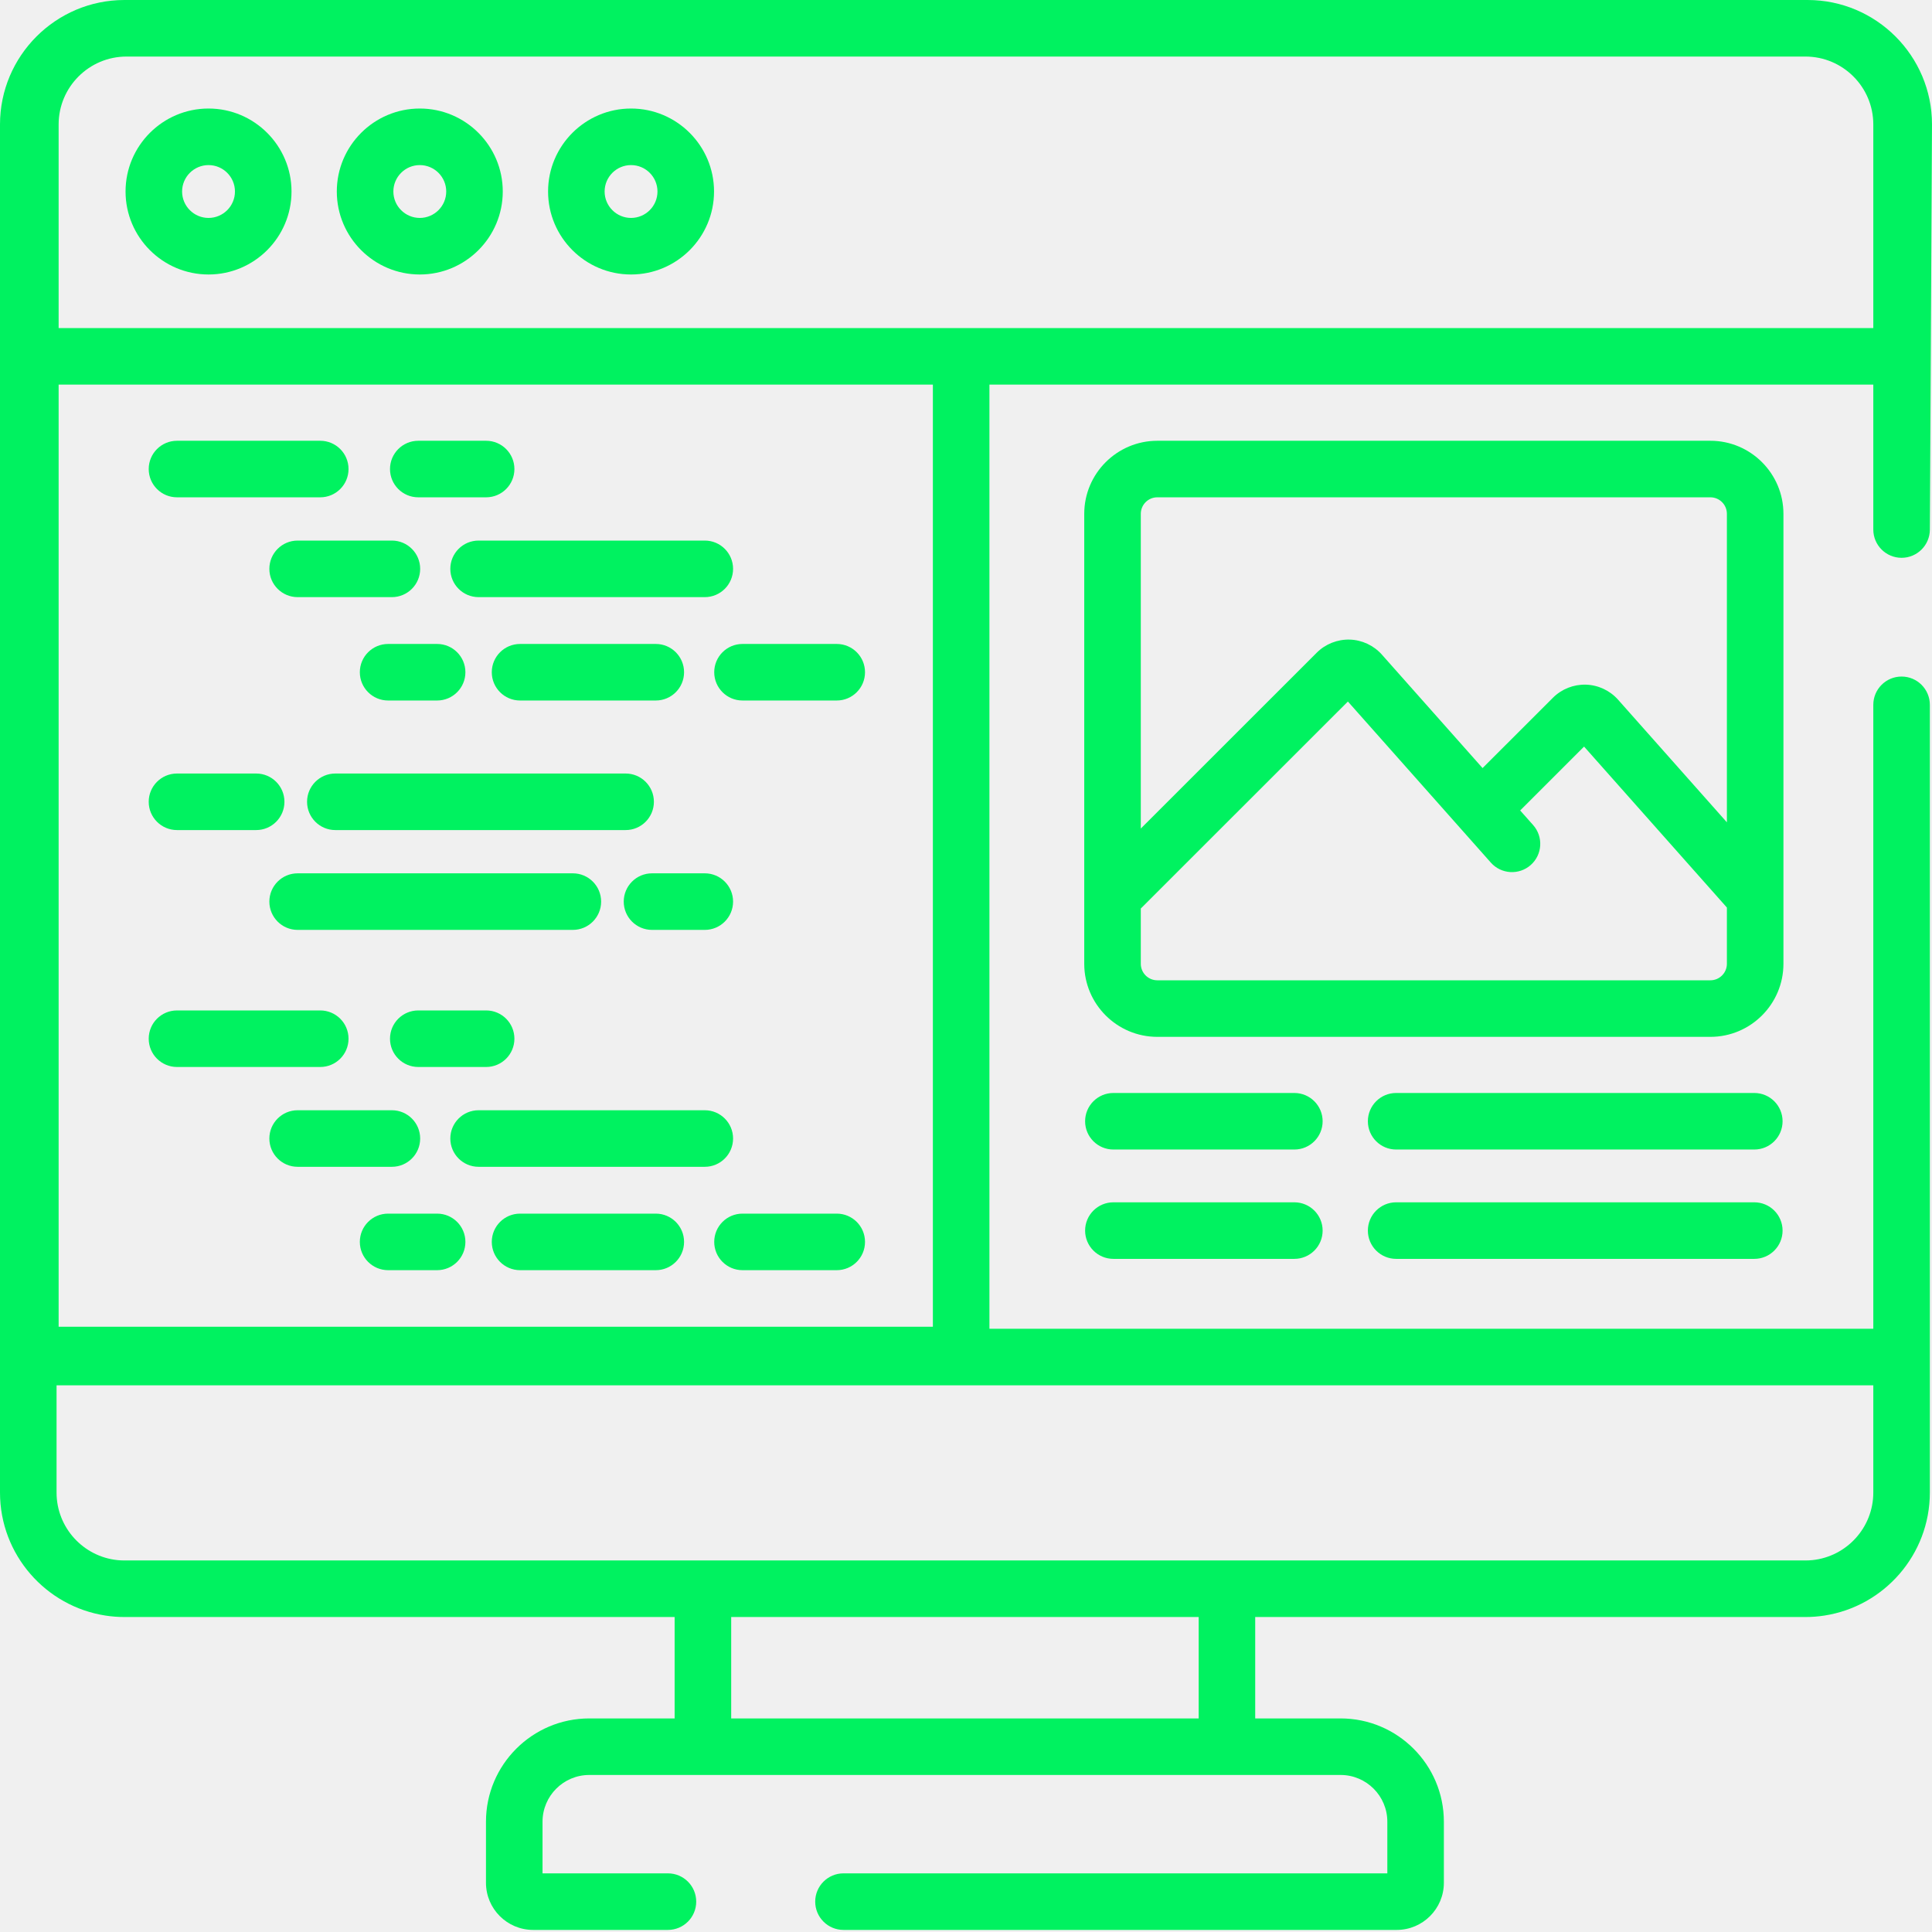
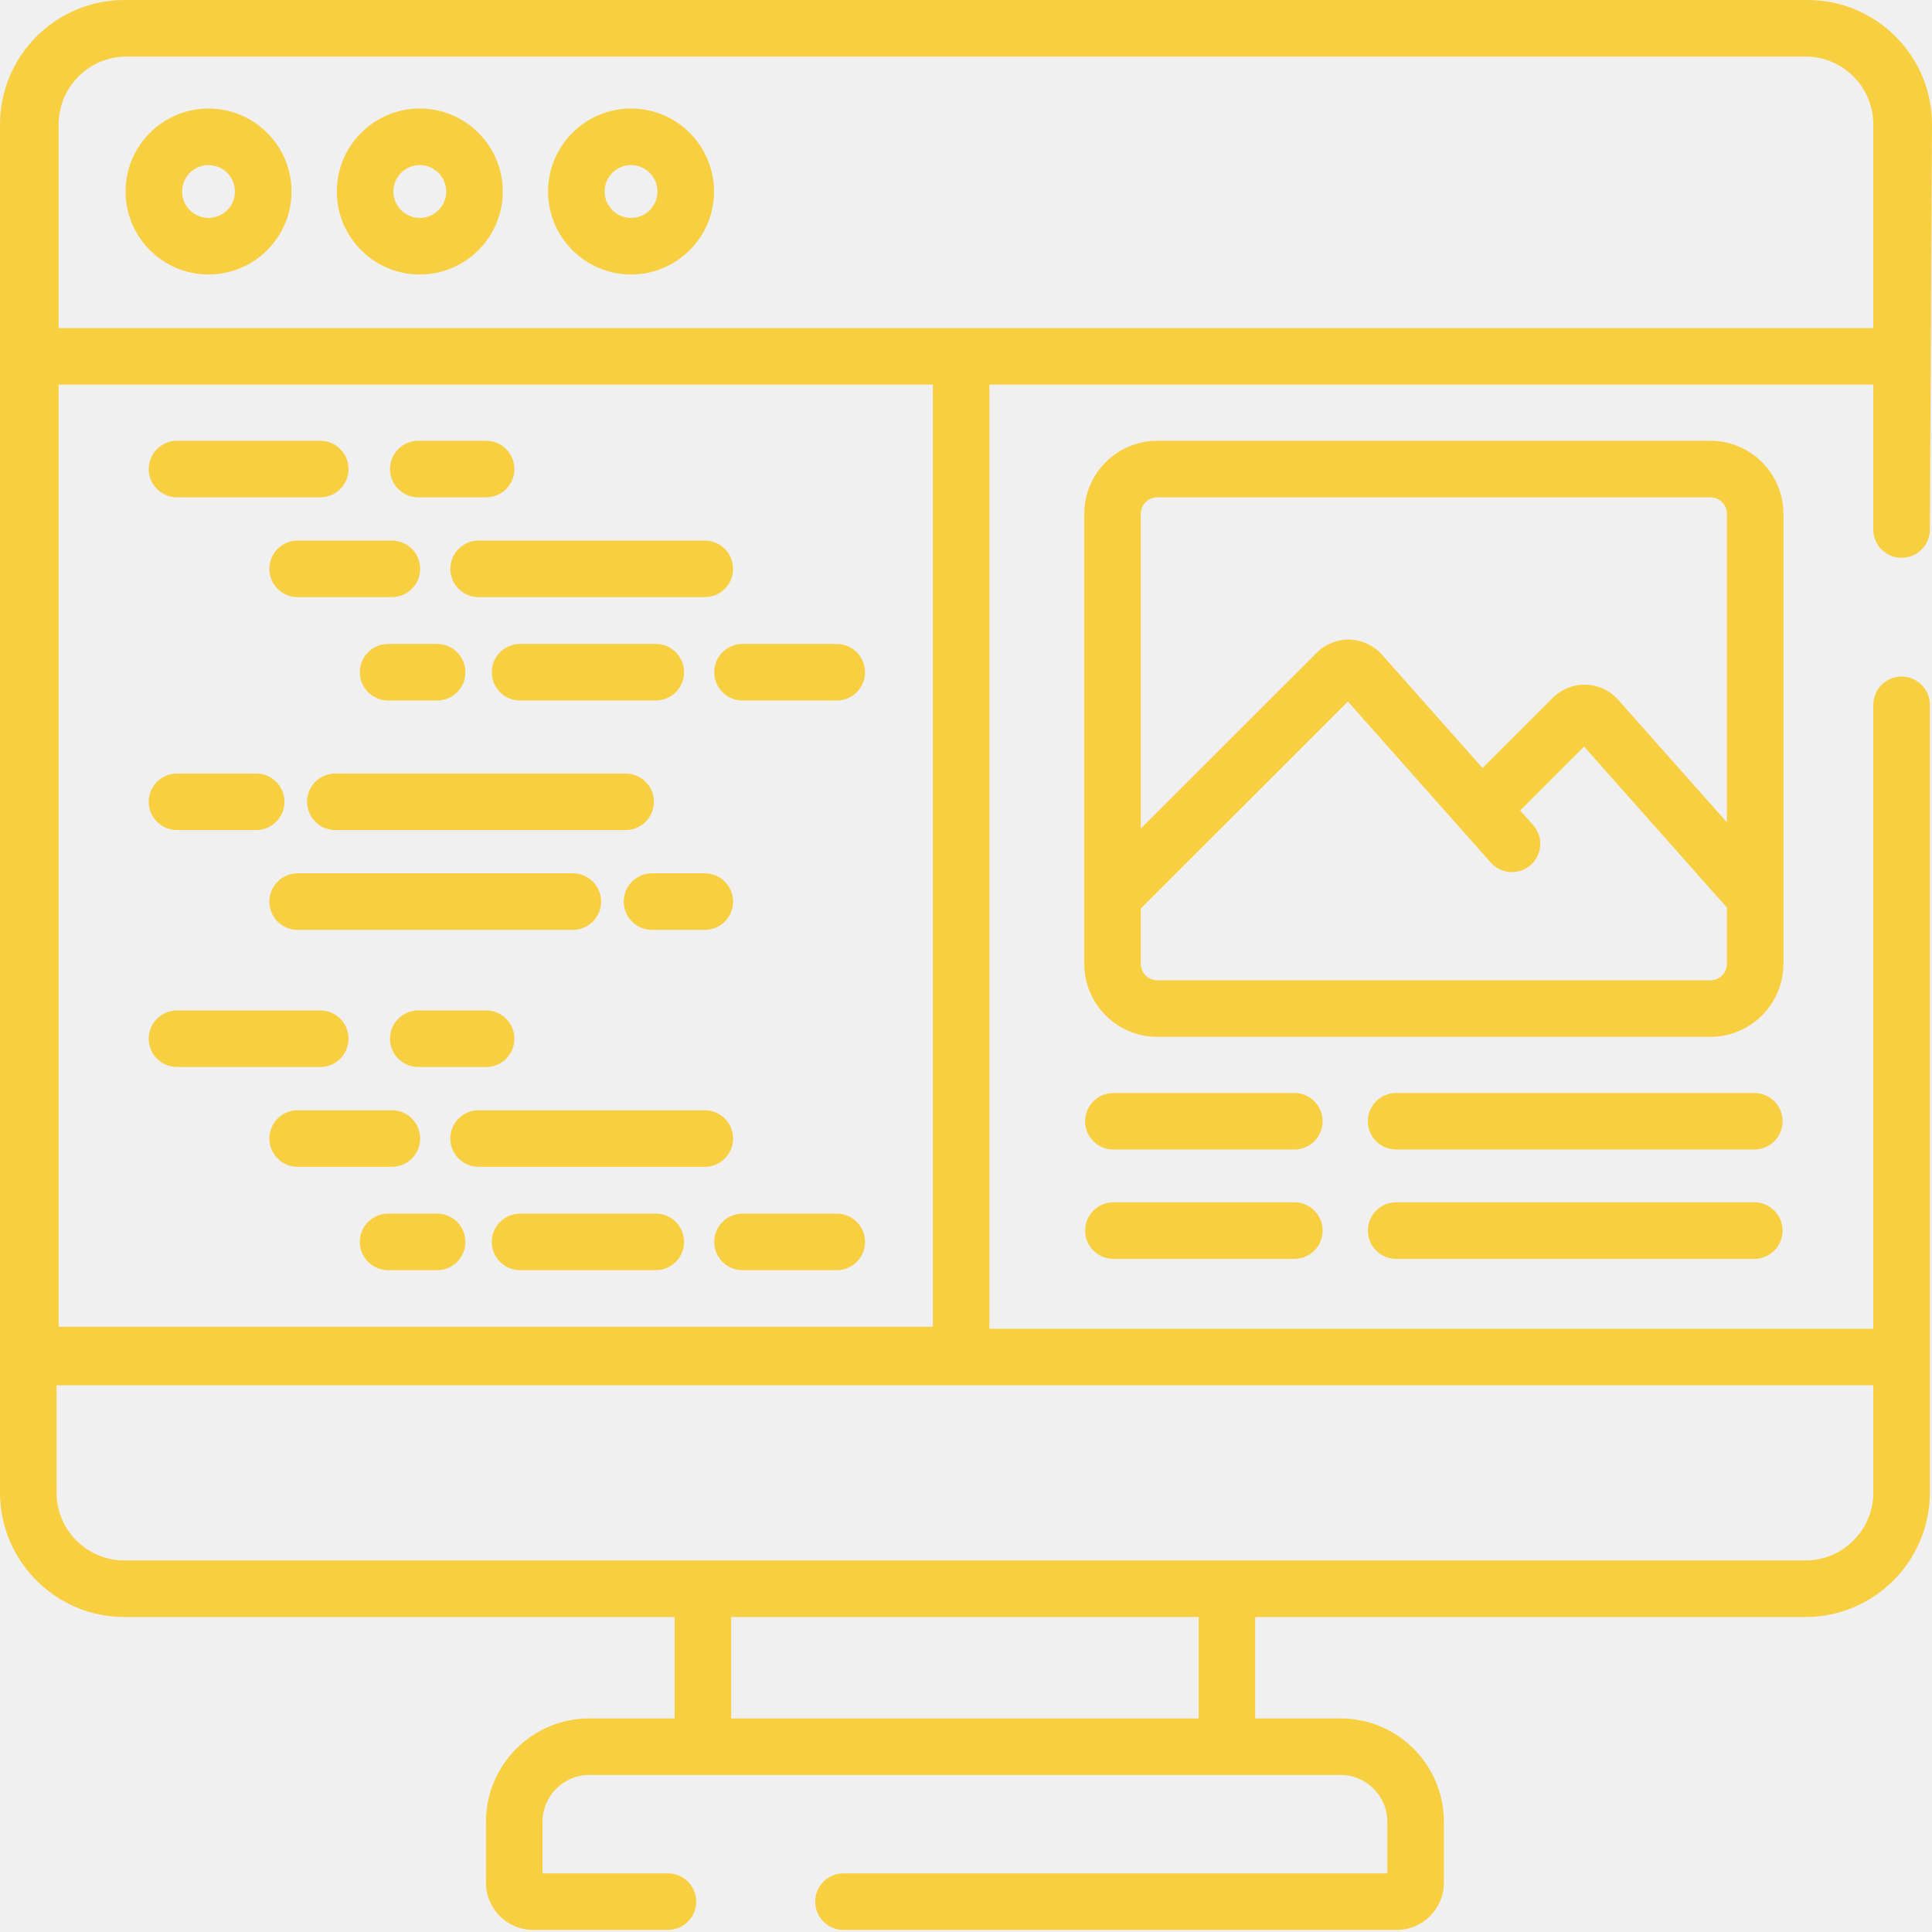
<svg xmlns="http://www.w3.org/2000/svg" width="512" height="512" viewBox="0 0 512 512" fill="none">
-   <g clip-path="url(#clip0)">
-     <path d="M55.262 28.762C43.137 28.762 33.273 38.629 33.273 50.75C33.273 62.875 43.137 72.742 55.262 72.742C67.387 72.742 77.254 62.875 77.254 50.75C77.254 38.629 67.387 28.762 55.262 28.762ZM55.262 57.754C51.402 57.754 48.258 54.613 48.258 50.75C48.258 46.891 51.402 43.75 55.262 43.75C59.125 43.75 62.266 46.891 62.266 50.75C62.266 54.613 59.125 57.754 55.262 57.754Z" fill="#00F260" />
-     <path d="M111.25 28.762C99.125 28.762 89.258 38.629 89.258 50.75C89.258 62.875 99.125 72.742 111.25 72.742C123.375 72.742 133.238 62.875 133.238 50.75C133.238 38.629 123.375 28.762 111.25 28.762ZM111.25 57.754C107.387 57.754 104.246 54.613 104.246 50.75C104.246 46.891 107.387 43.75 111.25 43.75C115.109 43.75 118.254 46.891 118.254 50.75C118.254 54.613 115.109 57.754 111.25 57.754Z" fill="#00F260" />
-     <path d="M167.234 28.762C155.109 28.762 145.246 38.629 145.246 50.75C145.246 62.875 155.109 72.742 167.234 72.742C179.359 72.742 189.227 62.875 189.227 50.75C189.227 38.629 179.359 28.762 167.234 28.762ZM167.234 57.754C163.375 57.754 160.23 54.613 160.23 50.75C160.23 46.891 163.375 43.75 167.234 43.75C171.098 43.75 174.238 46.891 174.238 50.75C174.238 54.613 171.098 57.754 167.234 57.754Z" fill="#00F260" />
-     <path d="M503.937 147.824C508.077 147.824 511.433 144.468 511.433 140.328L511.999 32.977C511.999 14.793 497.206 0 479.022 0H32.98C14.797 0 0 14.797 0 32.98V395.546C0 412.027 12.152 425.722 27.965 428.144C29.602 428.398 31.277 428.527 32.98 428.527H178.785V455.401H156.16C141.07 455.401 128.789 467.679 128.789 482.769V498.96C128.789 505.847 134.39 511.448 141.277 511.448H177.011C181.148 511.448 184.504 508.093 184.504 503.952C184.504 499.815 181.148 496.46 177.011 496.46H143.777V482.769C143.777 475.94 149.332 470.386 156.16 470.386H355.273C362.101 470.386 367.656 475.94 367.656 482.769V496.46H223.531C219.394 496.46 216.039 499.815 216.039 503.952C216.039 508.093 219.394 511.448 223.531 511.448H370.152C377.038 511.448 382.64 505.847 382.64 498.96V482.769C382.64 467.679 370.363 455.401 355.269 455.401H332.644V428.527H478.452C480.155 428.527 481.831 428.398 483.464 428.144C499.28 425.722 511.429 412.027 511.429 395.546V186.789C511.429 182.648 508.077 179.293 503.937 179.293C499.8 179.293 496.444 182.648 496.444 186.789V352.136H262.21V101.929H496.444V140.328C496.444 144.468 499.8 147.824 503.937 147.824V147.824ZM15.539 101.929H247.222V351.597H15.539V101.929ZM317.66 455.401H193.773V428.527H317.66V455.401ZM496.444 367.124V395.546C496.444 404.847 489.351 412.523 480.288 413.448C479.683 413.507 479.073 413.538 478.452 413.538H32.98C32.359 413.538 31.746 413.507 31.145 413.448C22.082 412.523 14.988 404.847 14.988 395.546V367.124H496.444ZM254.718 86.941H15.539V32.977C15.539 23.058 23.609 14.988 33.531 14.988H478.452C488.374 14.988 496.444 23.058 496.444 32.98V86.941H254.718Z" fill="#00F260" />
-     <path d="M46.906 131.793H84.871C89.008 131.793 92.363 128.441 92.363 124.301C92.363 120.164 89.008 116.809 84.871 116.809H46.906C42.766 116.809 39.41 120.164 39.41 124.301C39.41 128.441 42.766 131.793 46.906 131.793Z" fill="#00F260" />
-     <path d="M110.848 131.793H128.832C132.969 131.793 136.324 128.441 136.324 124.301C136.324 120.164 132.969 116.809 128.832 116.809H110.848C106.707 116.809 103.355 120.164 103.355 124.301C103.355 128.441 106.707 131.793 110.848 131.793Z" fill="#00F260" />
-     <path d="M103.852 143.258H78.875C74.738 143.258 71.383 146.613 71.383 150.754C71.383 154.891 74.738 158.246 78.875 158.246H103.852C107.992 158.246 111.348 154.891 111.348 150.754C111.348 146.613 107.992 143.258 103.852 143.258Z" fill="#00F260" />
-     <path d="M221.746 170.656H196.77C192.633 170.656 189.277 174.012 189.277 178.148C189.277 182.285 192.633 185.641 196.77 185.641H221.746C225.887 185.641 229.238 182.285 229.238 178.148C229.238 174.012 225.887 170.656 221.746 170.656Z" fill="#00F260" />
-     <path d="M119.34 150.754C119.34 154.891 122.695 158.246 126.832 158.246H186.777C190.918 158.246 194.273 154.891 194.273 150.754C194.273 146.613 190.918 143.258 186.777 143.258H126.832C122.695 143.258 119.34 146.613 119.34 150.754Z" fill="#00F260" />
-     <path d="M95.359 178.148C95.359 182.285 98.715 185.641 102.855 185.641H115.844C119.98 185.641 123.336 182.285 123.336 178.148C123.336 174.012 119.98 170.656 115.844 170.656H102.855C98.715 170.656 95.359 174.012 95.359 178.148Z" fill="#00F260" />
-     <path d="M173.789 185.641C177.93 185.641 181.285 182.285 181.285 178.148C181.285 174.012 177.93 170.656 173.789 170.656H137.824C133.684 170.656 130.328 174.012 130.328 178.148C130.328 182.285 133.684 185.641 137.824 185.641H173.789Z" fill="#00F260" />
-     <path d="M92.363 275.27C92.363 271.129 89.008 267.777 84.871 267.777H46.906C42.766 267.777 39.41 271.129 39.41 275.27C39.41 279.406 42.766 282.762 46.906 282.762H84.871C89.008 282.762 92.363 279.406 92.363 275.27Z" fill="#00F260" />
-     <path d="M110.848 267.777C106.707 267.777 103.355 271.129 103.355 275.27C103.355 279.406 106.707 282.762 110.848 282.762H128.832C132.969 282.762 136.324 279.406 136.324 275.27C136.324 271.129 132.969 267.777 128.832 267.777H110.848Z" fill="#00F260" />
-     <path d="M111.348 301.719C111.348 297.582 107.992 294.227 103.852 294.227H78.875C74.738 294.227 71.383 297.582 71.383 301.719C71.383 305.859 74.738 309.215 78.875 309.215H103.852C107.992 309.215 111.348 305.859 111.348 301.719Z" fill="#00F260" />
-     <path d="M115.844 321.625H102.855C98.715 321.625 95.359 324.977 95.359 329.117C95.359 333.254 98.715 336.609 102.855 336.609H115.844C119.98 336.609 123.336 333.254 123.336 329.117C123.336 324.977 119.98 321.625 115.844 321.625Z" fill="#00F260" />
-     <path d="M221.746 321.625H196.77C192.633 321.625 189.277 324.977 189.277 329.117C189.277 333.254 192.633 336.609 196.77 336.609H221.746C225.887 336.609 229.238 333.254 229.238 329.117C229.238 324.977 225.887 321.625 221.746 321.625Z" fill="#00F260" />
-     <path d="M194.273 301.719C194.273 297.582 190.918 294.227 186.777 294.227H126.832C122.695 294.227 119.34 297.582 119.34 301.719C119.34 305.859 122.695 309.215 126.832 309.215H186.777C190.918 309.215 194.273 305.859 194.273 301.719Z" fill="#00F260" />
-     <path d="M173.789 321.625H137.824C133.684 321.625 130.328 324.977 130.328 329.117C130.328 333.254 133.684 336.609 137.824 336.609H173.789C177.93 336.609 181.285 333.254 181.285 329.117C181.285 324.977 177.93 321.625 173.789 321.625Z" fill="#00F260" />
-     <path d="M46.906 219.977H67.887C72.023 219.977 75.379 216.621 75.379 212.484C75.379 208.344 72.023 204.992 67.887 204.992H46.906C42.766 204.992 39.41 208.344 39.41 212.484C39.41 216.621 42.766 219.977 46.906 219.977Z" fill="#00F260" />
-     <path d="M173.289 212.484C173.289 208.344 169.938 204.992 165.797 204.992H88.867C84.731 204.992 81.375 208.344 81.375 212.484C81.375 216.621 84.731 219.977 88.867 219.977H165.797C169.938 219.977 173.289 216.621 173.289 212.484Z" fill="#00F260" />
-     <path d="M159.305 238.934C159.305 234.797 155.949 231.441 151.809 231.441H78.875C74.738 231.441 71.383 234.797 71.383 238.934C71.383 243.074 74.738 246.43 78.875 246.43H151.809C155.949 246.43 159.305 243.074 159.305 238.934Z" fill="#00F260" />
-     <path d="M172.793 246.43H186.777C190.918 246.43 194.273 243.074 194.273 238.934C194.273 234.797 190.918 231.441 186.777 231.441H172.793C168.652 231.441 165.297 234.797 165.297 238.934C165.297 243.074 168.652 246.43 172.793 246.43Z" fill="#00F260" />
-     <path d="M343.016 289.652H295.062C290.922 289.652 287.566 293.008 287.566 297.145C287.566 301.285 290.922 304.637 295.062 304.637H343.016C347.156 304.637 350.512 301.285 350.512 297.145C350.512 293.008 347.156 289.652 343.016 289.652Z" fill="#00F260" />
-     <path d="M464.906 289.652H369.992C365.855 289.652 362.5 293.008 362.5 297.145C362.5 301.285 365.855 304.637 369.992 304.637H464.906C469.047 304.637 472.402 301.285 472.402 297.145C472.402 293.008 469.047 289.652 464.906 289.652Z" fill="#00F260" />
-     <path d="M343.016 318.625H295.062C290.922 318.625 287.566 321.98 287.566 326.121C287.566 330.258 290.922 333.613 295.062 333.613H343.016C347.156 333.613 350.512 330.258 350.512 326.121C350.512 321.98 347.156 318.625 343.016 318.625Z" fill="#00F260" />
-     <path d="M464.906 318.625H369.992C365.855 318.625 362.5 321.98 362.5 326.121C362.5 330.258 365.855 333.613 369.992 333.613H464.906C469.047 333.613 472.402 330.258 472.402 326.121C472.402 321.98 469.047 318.625 464.906 318.625Z" fill="#00F260" />
-     <path d="M472.629 136.172C472.629 125.496 463.945 116.809 453.27 116.809H306.699C296.023 116.809 287.336 125.496 287.336 136.172V237.656V237.664V255.414C287.336 266.09 296.023 274.777 306.699 274.777H453.27C463.945 274.777 472.629 266.09 472.629 255.414V136.172ZM457.645 255.414C457.645 257.828 455.68 259.789 453.27 259.789H306.699C304.285 259.789 302.324 257.828 302.324 255.414V240.766L357.207 185.91L395.086 228.598C397.832 231.695 402.57 231.977 405.664 229.23C408.762 226.484 409.043 221.75 406.297 218.652L402.859 214.781L419.797 197.852L457.645 240.508V255.414ZM457.645 217.926L428.805 185.426C426.645 182.992 423.539 181.539 420.285 181.441C417.016 181.348 413.844 182.609 411.543 184.91L392.895 203.547L366.215 173.484C364.055 171.047 360.949 169.594 357.695 169.5C354.445 169.41 351.254 170.664 348.953 172.965L302.324 219.574V136.172C302.324 133.758 304.285 131.793 306.699 131.793H453.27C455.684 131.793 457.645 133.758 457.645 136.172V217.926Z" fill="#00F260" />
-   </g>
-   <defs>
-     <clipPath id="clip0">
-       <rect width="512" height="512" fill="white" />
-     </clipPath>
-   </defs>
+   <path d="M55.262 28.762C43.137 28.762 33.273 38.629 33.273 50.75C33.273 62.875 43.137 72.742 55.262 72.742C67.387 72.742 77.254 62.875 77.254 50.75C77.254 38.629 67.387 28.762 55.262 28.762ZM55.262 57.754C51.402 57.754 48.258 54.613 48.258 50.75C48.258 46.891 51.402 43.75 55.262 43.75C59.125 43.75 62.266 46.891 62.266 50.75C62.266 54.613 59.125 57.754 55.262 57.754Z" fill="#F8CF40" />
+   <path d="M111.25 28.762C99.125 28.762 89.258 38.629 89.258 50.75C89.258 62.875 99.125 72.742 111.25 72.742C123.375 72.742 133.238 62.875 133.238 50.75C133.238 38.629 123.375 28.762 111.25 28.762ZM111.25 57.754C107.387 57.754 104.246 54.613 104.246 50.75C104.246 46.891 107.387 43.75 111.25 43.75C115.109 43.75 118.254 46.891 118.254 50.75C118.254 54.613 115.109 57.754 111.25 57.754Z" fill="#F8CF40" />
+   <path d="M167.234 28.762C155.109 28.762 145.246 38.629 145.246 50.75C145.246 62.875 155.109 72.742 167.234 72.742C179.359 72.742 189.227 62.875 189.227 50.75C189.227 38.629 179.359 28.762 167.234 28.762ZM167.234 57.754C163.375 57.754 160.23 54.613 160.23 50.75C160.23 46.891 163.375 43.75 167.234 43.75C171.098 43.75 174.238 46.891 174.238 50.75C174.238 54.613 171.098 57.754 167.234 57.754Z" fill="#F8CF40" />
+   <path d="M503.937 147.824C508.077 147.824 511.433 144.468 511.433 140.328L511.999 32.977C511.999 14.793 497.206 0 479.022 0H32.98C14.797 0 0 14.797 0 32.98V395.546C0 412.027 12.152 425.722 27.965 428.144C29.602 428.398 31.277 428.527 32.98 428.527H178.785V455.401H156.16C141.07 455.401 128.789 467.679 128.789 482.769V498.96C128.789 505.847 134.39 511.448 141.277 511.448H177.011C181.148 511.448 184.504 508.093 184.504 503.952C184.504 499.815 181.148 496.46 177.011 496.46H143.777V482.769C143.777 475.94 149.332 470.386 156.16 470.386H355.273C362.101 470.386 367.656 475.94 367.656 482.769V496.46H223.531C219.394 496.46 216.039 499.815 216.039 503.952C216.039 508.093 219.394 511.448 223.531 511.448H370.152C377.038 511.448 382.64 505.847 382.64 498.96V482.769C382.64 467.679 370.363 455.401 355.269 455.401H332.644V428.527H478.452C480.155 428.527 481.831 428.398 483.464 428.144C499.28 425.722 511.429 412.027 511.429 395.546V186.789C511.429 182.648 508.077 179.293 503.937 179.293C499.8 179.293 496.444 182.648 496.444 186.789V352.136H262.21V101.929H496.444V140.328C496.444 144.468 499.8 147.824 503.937 147.824ZM15.539 101.929H247.222V351.597H15.539V101.929ZM317.66 455.401H193.773V428.527H317.66V455.401ZM496.444 367.124V395.546C496.444 404.847 489.351 412.523 480.288 413.448C479.683 413.507 479.073 413.538 478.452 413.538H32.98C32.359 413.538 31.746 413.507 31.145 413.448C22.082 412.523 14.988 404.847 14.988 395.546V367.124H496.444ZM254.718 86.941H15.539V32.977C15.539 23.058 23.609 14.988 33.531 14.988H478.452C488.374 14.988 496.444 23.058 496.444 32.98V86.941H254.718Z" fill="#F8CF40" />
+   <path d="M46.906 131.793H84.871C89.008 131.793 92.363 128.441 92.363 124.301C92.363 120.164 89.008 116.809 84.871 116.809H46.906C42.766 116.809 39.41 120.164 39.41 124.301C39.41 128.441 42.766 131.793 46.906 131.793Z" fill="#F8CF40" />
+   <path d="M110.848 131.793H128.832C132.969 131.793 136.324 128.441 136.324 124.301C136.324 120.164 132.969 116.809 128.832 116.809H110.848C106.707 116.809 103.355 120.164 103.355 124.301C103.355 128.441 106.707 131.793 110.848 131.793Z" fill="#F8CF40" />
+   <path d="M103.852 143.258H78.875C74.738 143.258 71.383 146.613 71.383 150.754C71.383 154.891 74.738 158.246 78.875 158.246H103.852C107.992 158.246 111.348 154.891 111.348 150.754C111.348 146.613 107.992 143.258 103.852 143.258Z" fill="#F8CF40" />
+   <path d="M221.746 170.656H196.77C192.633 170.656 189.277 174.012 189.277 178.148C189.277 182.285 192.633 185.641 196.77 185.641H221.746C225.887 185.641 229.238 182.285 229.238 178.148C229.238 174.012 225.887 170.656 221.746 170.656Z" fill="#F8CF40" />
+   <path d="M119.34 150.754C119.34 154.891 122.695 158.246 126.832 158.246H186.777C190.918 158.246 194.273 154.891 194.273 150.754C194.273 146.613 190.918 143.258 186.777 143.258H126.832C122.695 143.258 119.34 146.613 119.34 150.754Z" fill="#F8CF40" />
+   <path d="M95.359 178.148C95.359 182.285 98.715 185.641 102.855 185.641H115.844C119.98 185.641 123.336 182.285 123.336 178.148C123.336 174.012 119.98 170.656 115.844 170.656H102.855C98.715 170.656 95.359 174.012 95.359 178.148Z" fill="#F8CF40" />
+   <path d="M173.789 185.641C177.93 185.641 181.285 182.285 181.285 178.148C181.285 174.012 177.93 170.656 173.789 170.656H137.824C133.684 170.656 130.328 174.012 130.328 178.148C130.328 182.285 133.684 185.641 137.824 185.641H173.789Z" fill="#F8CF40" />
+   <path d="M92.363 275.27C92.363 271.129 89.008 267.777 84.871 267.777H46.906C42.766 267.777 39.41 271.129 39.41 275.27C39.41 279.406 42.766 282.762 46.906 282.762H84.871C89.008 282.762 92.363 279.406 92.363 275.27Z" fill="#F8CF40" />
+   <path d="M110.848 267.777C106.707 267.777 103.355 271.129 103.355 275.27C103.355 279.406 106.707 282.762 110.848 282.762H128.832C132.969 282.762 136.324 279.406 136.324 275.27C136.324 271.129 132.969 267.777 128.832 267.777H110.848Z" fill="#F8CF40" />
+   <path d="M111.348 301.719C111.348 297.582 107.992 294.227 103.852 294.227H78.875C74.738 294.227 71.383 297.582 71.383 301.719C71.383 305.859 74.738 309.215 78.875 309.215H103.852C107.992 309.215 111.348 305.859 111.348 301.719Z" fill="#F8CF40" />
+   <path d="M115.844 321.625H102.855C98.715 321.625 95.359 324.977 95.359 329.117C95.359 333.254 98.715 336.609 102.855 336.609H115.844C119.98 336.609 123.336 333.254 123.336 329.117C123.336 324.977 119.98 321.625 115.844 321.625Z" fill="#F8CF40" />
+   <path d="M221.746 321.625H196.77C192.633 321.625 189.277 324.977 189.277 329.117C189.277 333.254 192.633 336.609 196.77 336.609H221.746C225.887 336.609 229.238 333.254 229.238 329.117C229.238 324.977 225.887 321.625 221.746 321.625Z" fill="#F8CF40" />
+   <path d="M194.273 301.719C194.273 297.582 190.918 294.227 186.777 294.227H126.832C122.695 294.227 119.34 297.582 119.34 301.719C119.34 305.859 122.695 309.215 126.832 309.215H186.777C190.918 309.215 194.273 305.859 194.273 301.719Z" fill="#F8CF40" />
+   <path d="M173.789 321.625H137.824C133.684 321.625 130.328 324.977 130.328 329.117C130.328 333.254 133.684 336.609 137.824 336.609H173.789C177.93 336.609 181.285 333.254 181.285 329.117C181.285 324.977 177.93 321.625 173.789 321.625Z" fill="#F8CF40" />
+   <path d="M46.906 219.977H67.887C72.023 219.977 75.379 216.621 75.379 212.484C75.379 208.344 72.023 204.992 67.887 204.992H46.906C42.766 204.992 39.41 208.344 39.41 212.484C39.41 216.621 42.766 219.977 46.906 219.977Z" fill="#F8CF40" />
+   <path d="M173.289 212.484C173.289 208.344 169.938 204.992 165.797 204.992H88.867C84.731 204.992 81.375 208.344 81.375 212.484C81.375 216.621 84.731 219.977 88.867 219.977H165.797C169.938 219.977 173.289 216.621 173.289 212.484Z" fill="#F8CF40" />
+   <path d="M159.305 238.934C159.305 234.797 155.949 231.441 151.809 231.441H78.875C74.738 231.441 71.383 234.797 71.383 238.934C71.383 243.074 74.738 246.43 78.875 246.43H151.809C155.949 246.43 159.305 243.074 159.305 238.934Z" fill="#F8CF40" />
+   <path d="M172.793 246.43H186.777C190.918 246.43 194.273 243.074 194.273 238.934C194.273 234.797 190.918 231.441 186.777 231.441H172.793C168.652 231.441 165.297 234.797 165.297 238.934C165.297 243.074 168.652 246.43 172.793 246.43Z" fill="#F8CF40" />
+   <path d="M343.016 289.652H295.062C290.922 289.652 287.566 293.008 287.566 297.145C287.566 301.285 290.922 304.637 295.062 304.637H343.016C347.156 304.637 350.512 301.285 350.512 297.145C350.512 293.008 347.156 289.652 343.016 289.652Z" fill="#F8CF40" />
+   <path d="M464.906 289.652H369.992C365.855 289.652 362.5 293.008 362.5 297.145C362.5 301.285 365.855 304.637 369.992 304.637H464.906C469.047 304.637 472.402 301.285 472.402 297.145C472.402 293.008 469.047 289.652 464.906 289.652Z" fill="#F8CF40" />
+   <path d="M343.016 318.625H295.062C290.922 318.625 287.566 321.98 287.566 326.121C287.566 330.258 290.922 333.613 295.062 333.613H343.016C347.156 333.613 350.512 330.258 350.512 326.121C350.512 321.98 347.156 318.625 343.016 318.625Z" fill="#F8CF40" />
+   <path d="M464.906 318.625H369.992C365.855 318.625 362.5 321.98 362.5 326.121C362.5 330.258 365.855 333.613 369.992 333.613H464.906C469.047 333.613 472.402 330.258 472.402 326.121C472.402 321.98 469.047 318.625 464.906 318.625Z" fill="#F8CF40" />
+   <path d="M472.629 136.172C472.629 125.496 463.945 116.809 453.27 116.809H306.699C296.023 116.809 287.336 125.496 287.336 136.172V237.656V237.664V255.414C287.336 266.09 296.023 274.777 306.699 274.777H453.27C463.945 274.777 472.629 266.09 472.629 255.414V136.172ZM457.645 255.414C457.645 257.828 455.68 259.789 453.27 259.789H306.699C304.285 259.789 302.324 257.828 302.324 255.414V240.766L357.207 185.91L395.086 228.598C397.832 231.695 402.57 231.977 405.664 229.23C408.762 226.484 409.043 221.75 406.297 218.652L402.859 214.781L419.797 197.852L457.645 240.508V255.414ZM457.645 217.926L428.805 185.426C426.645 182.992 423.539 181.539 420.285 181.441C417.016 181.348 413.844 182.609 411.543 184.91L392.895 203.547L366.215 173.484C364.055 171.047 360.949 169.594 357.695 169.5C354.445 169.41 351.254 170.664 348.953 172.965L302.324 219.574V136.172C302.324 133.758 304.285 131.793 306.699 131.793H453.27C455.684 131.793 457.645 133.758 457.645 136.172V217.926Z" fill="#F8CF40" />
</svg>
